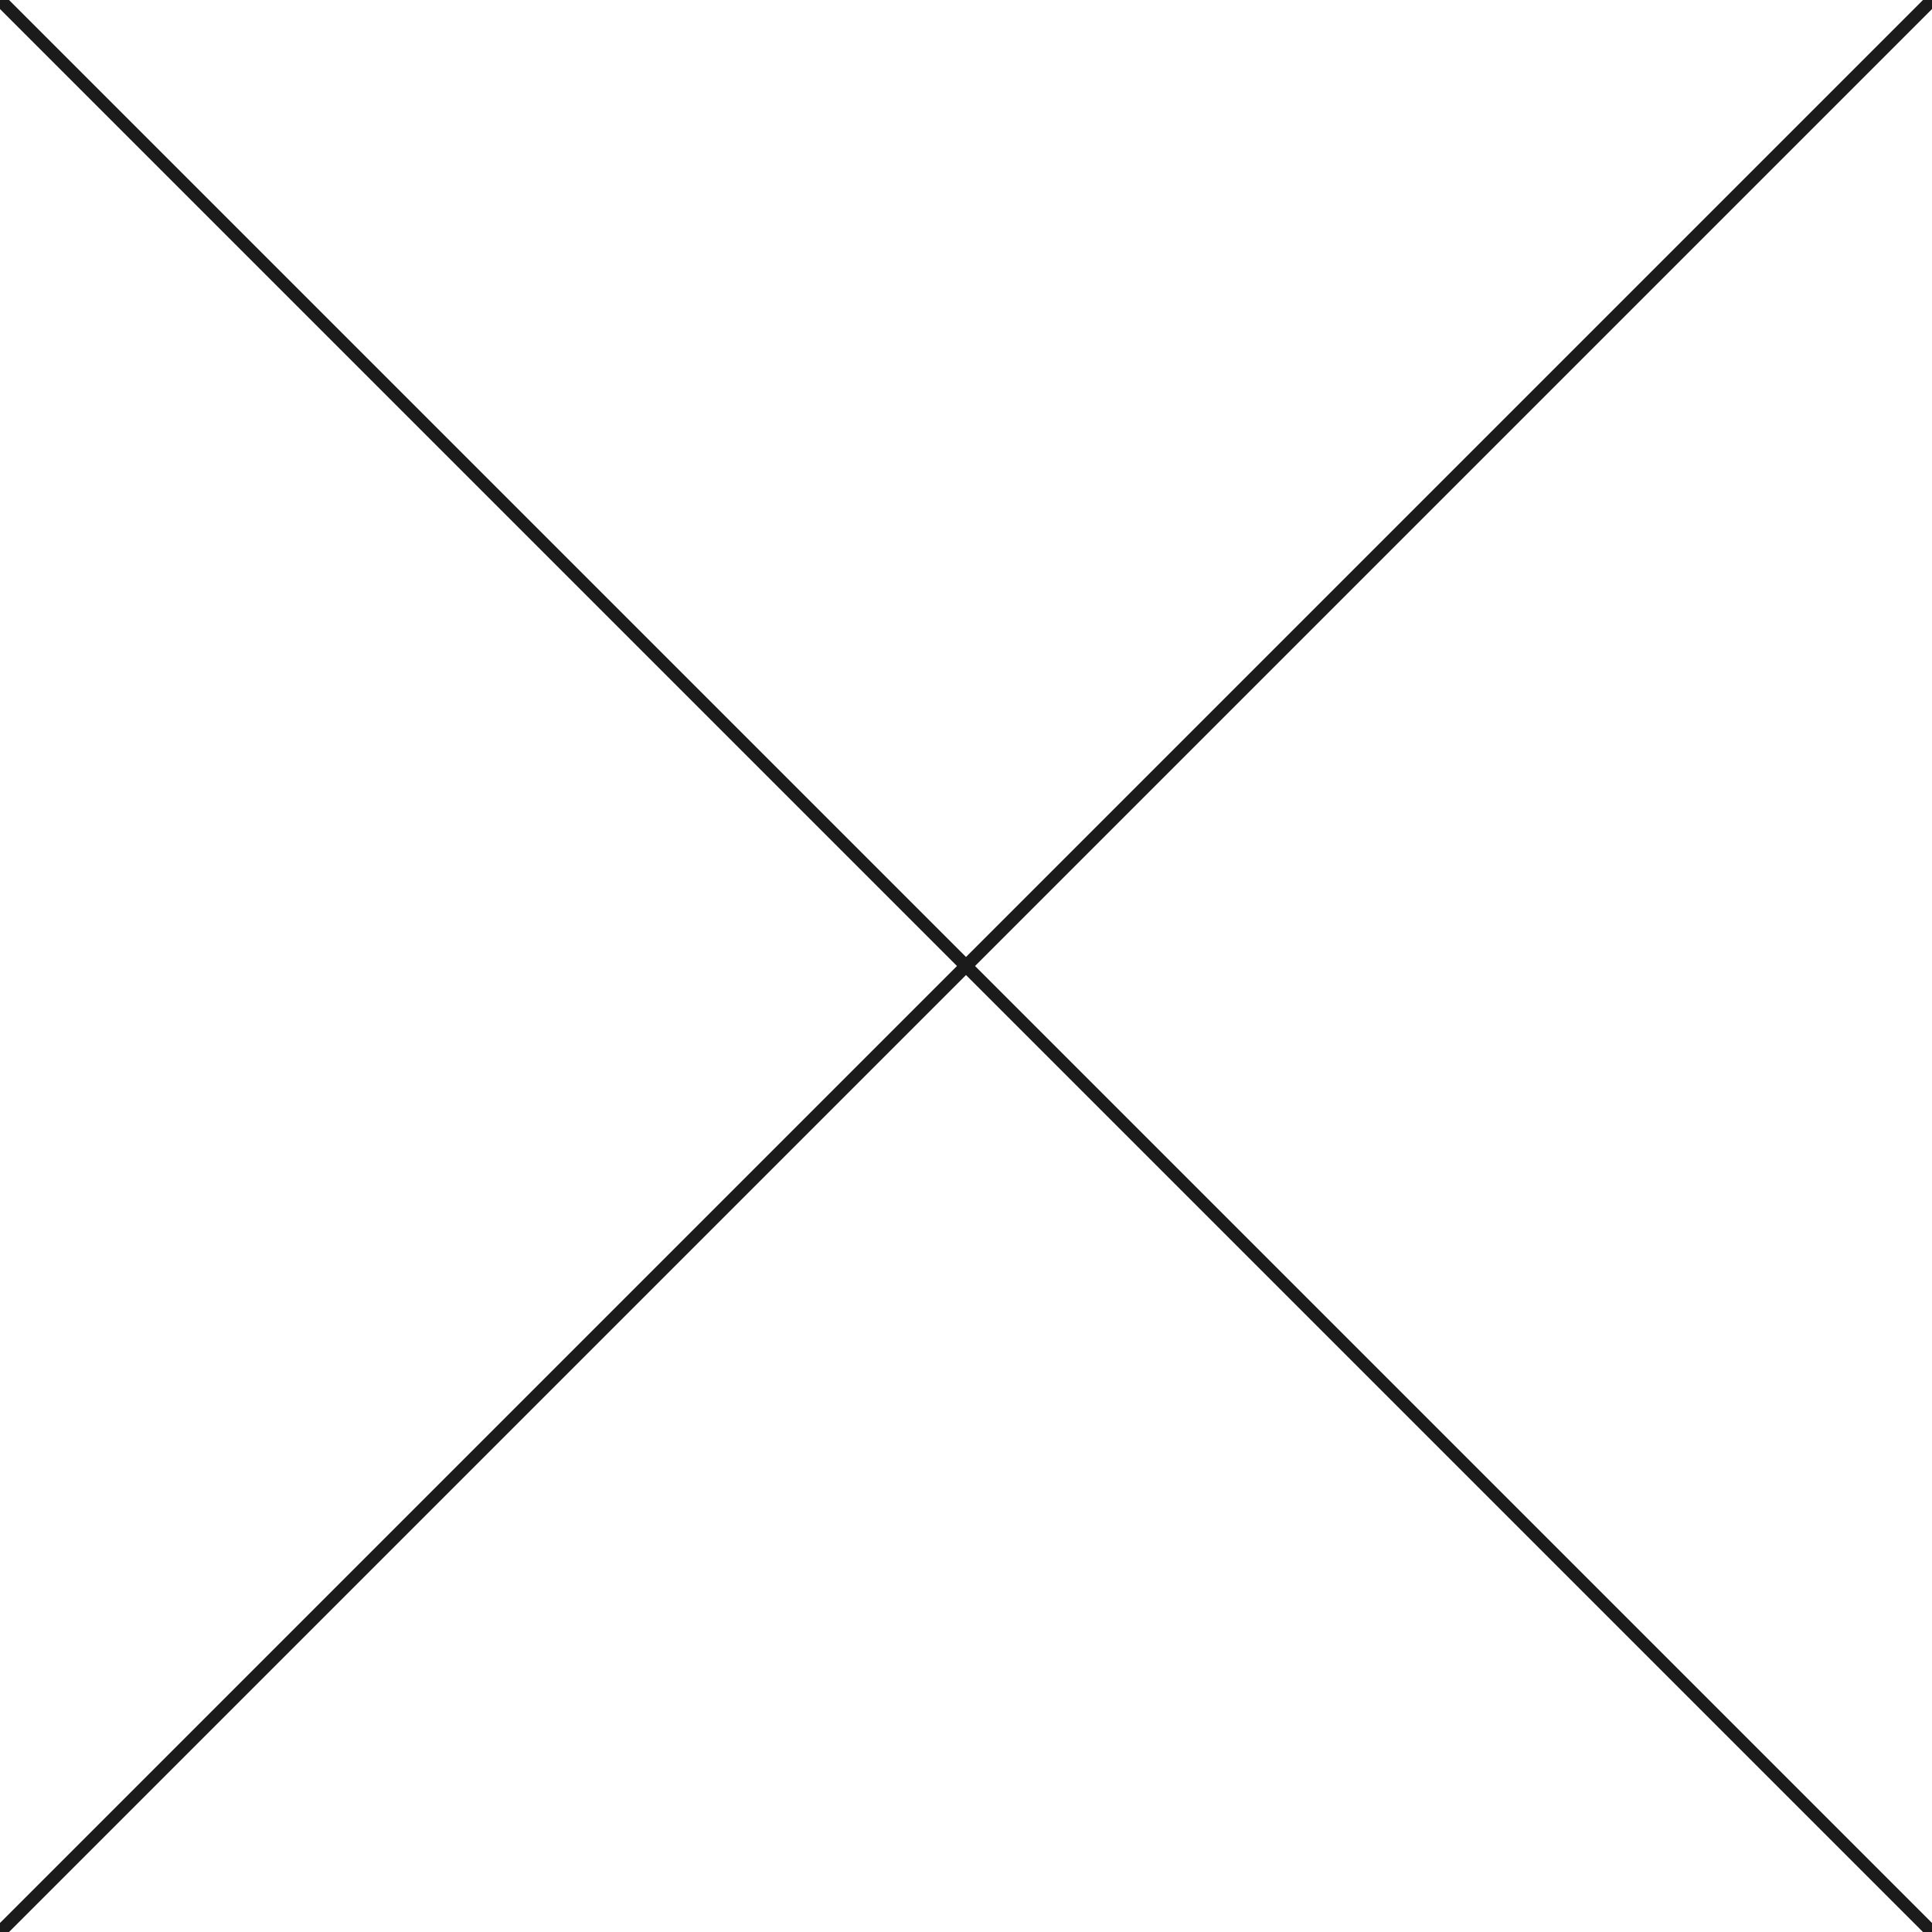
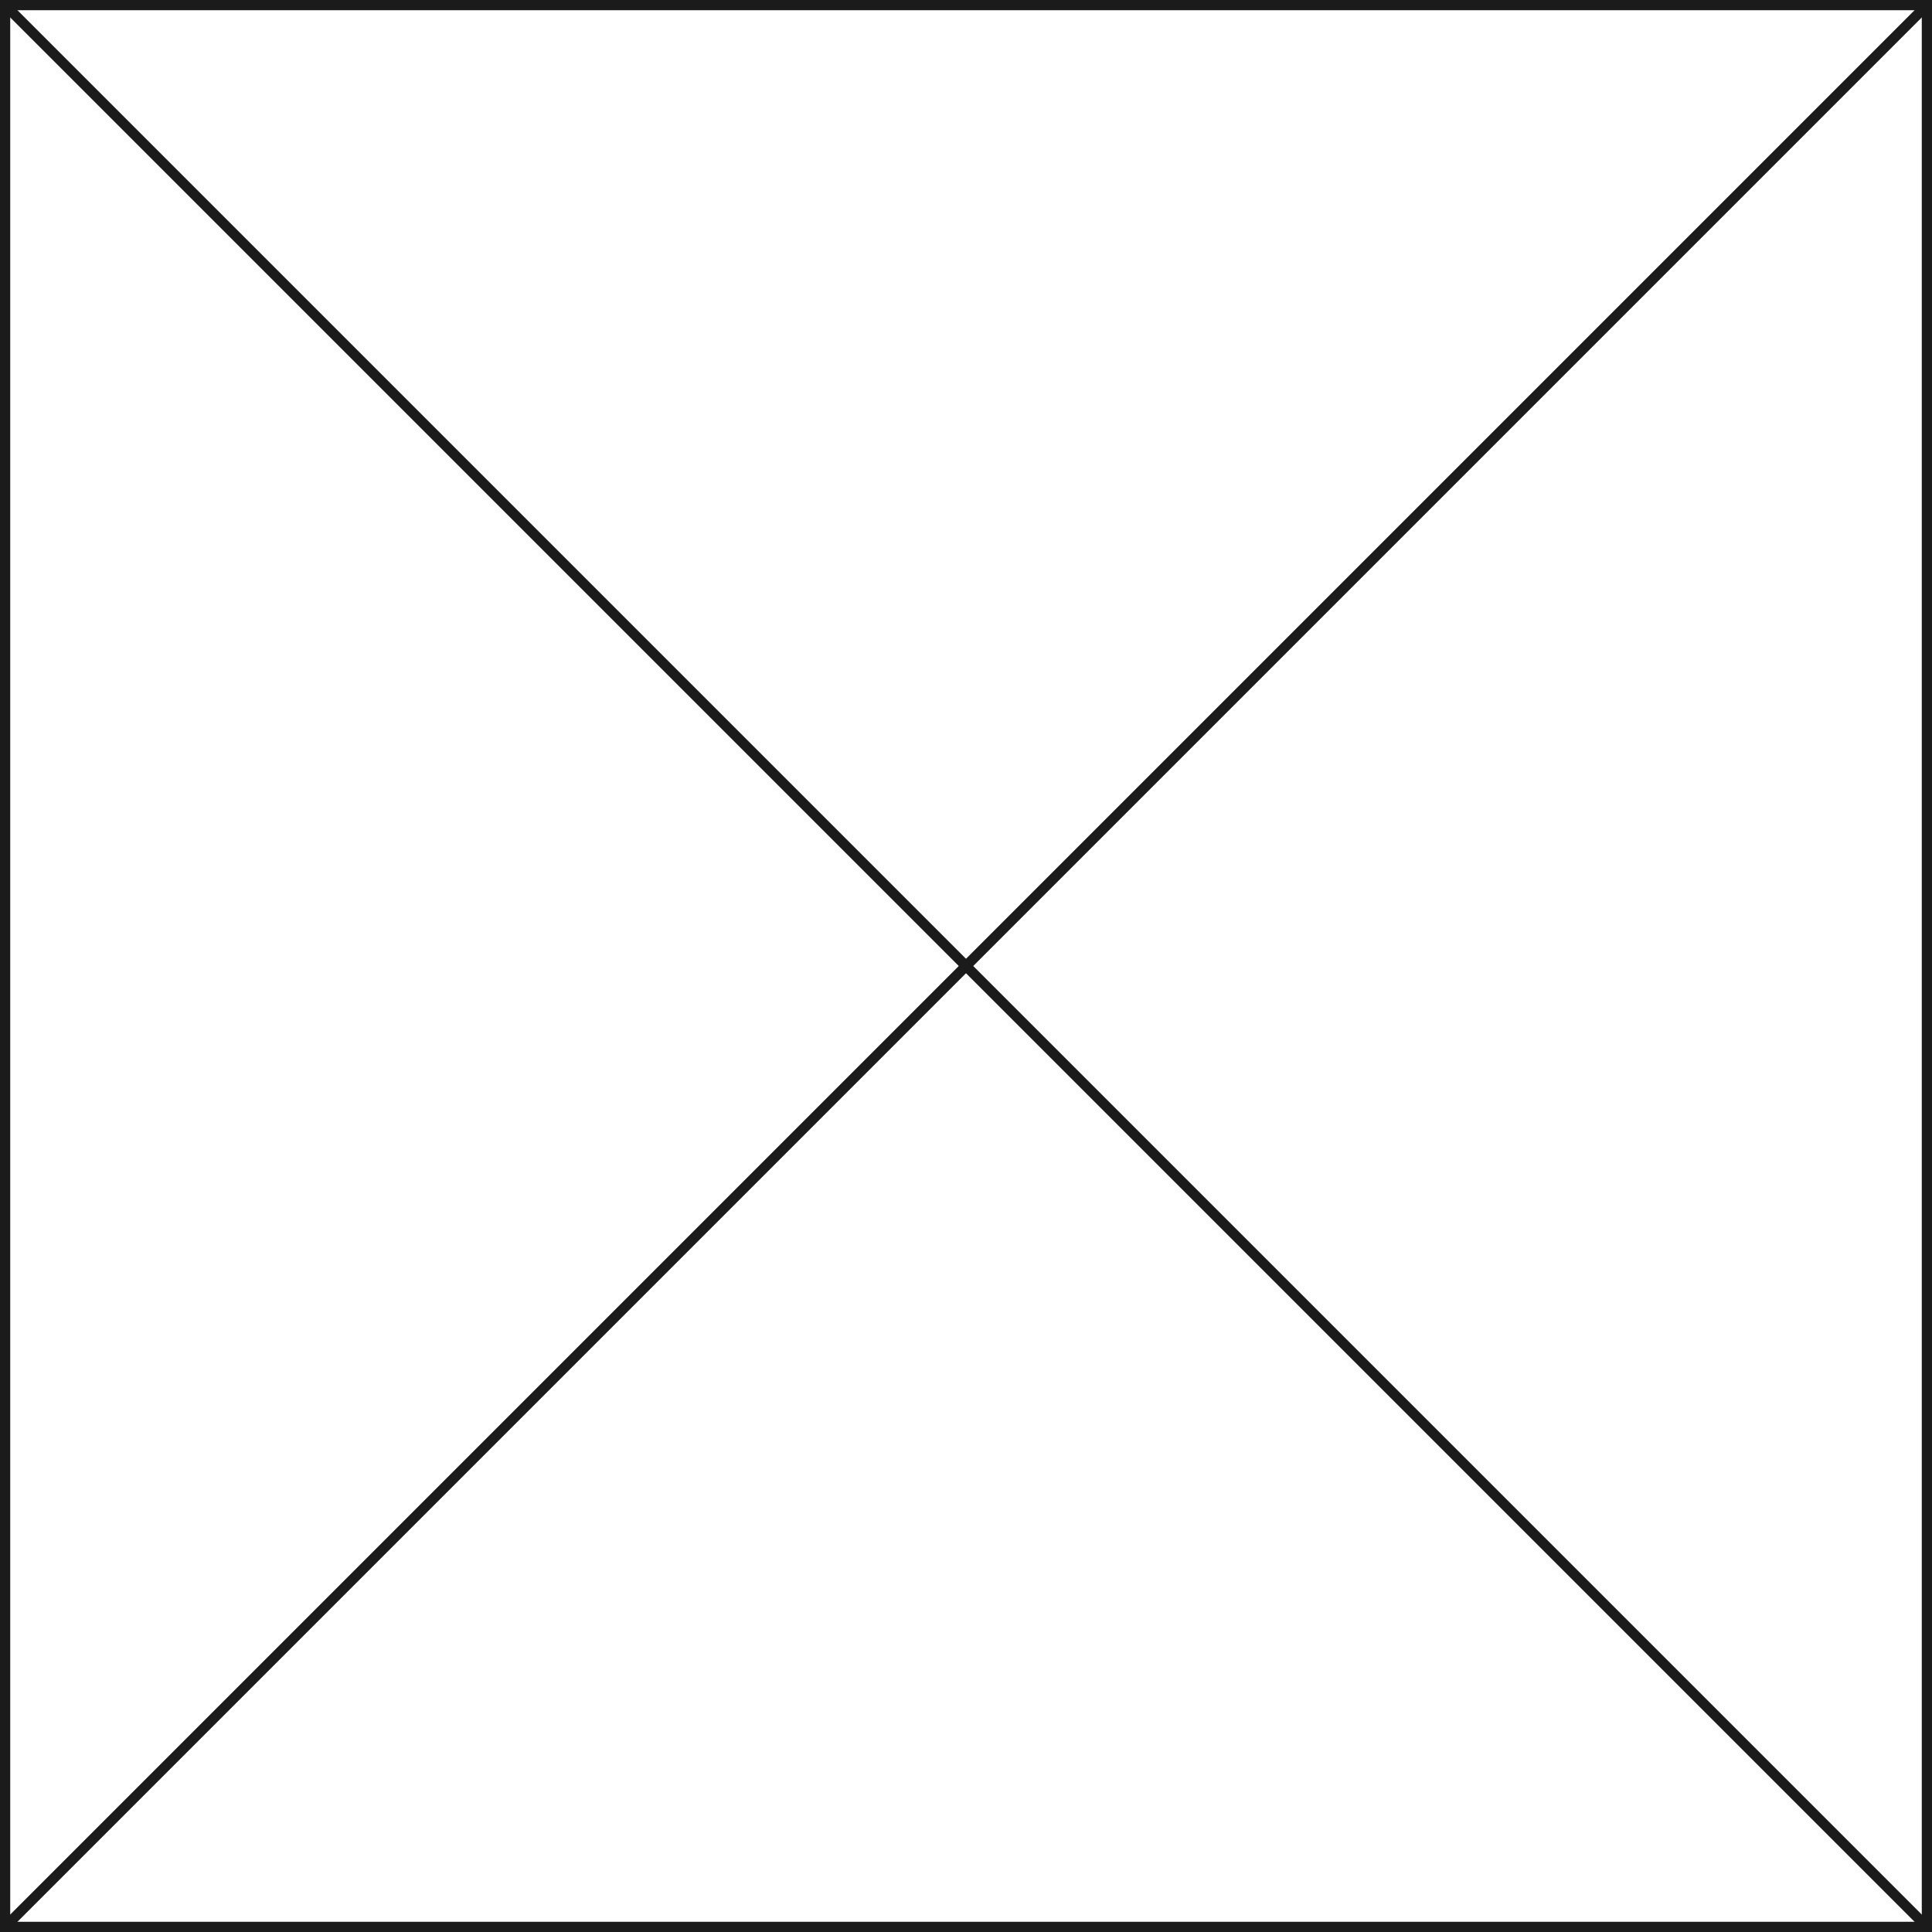
<svg xmlns="http://www.w3.org/2000/svg" version="1.1" id="Layer_1" x="0px" y="0px" viewBox="0 0 113.4 113.4" style="enable-background:new 0 0 113.4 113.4;" xml:space="preserve">
  <style type="text/css">
- 	.st0{fill:none;stroke:#1B1B1B;stroke-width:0.75;stroke-miterlimit:10;}
+ 	.st0{fill:none;stroke:#1B1B1B;stroke-width:0.6;stroke-miterlimit:10;}
+ 	.st1{fill:#1B1B1B;}
</style>
  <line class="st0" x1="0" y1="113.4" x2="113.4" y2="0" />
  <line class="st0" x1="113.4" y1="113.4" x2="0" y2="0" />
+   <g>
+     <path class="st1" d="M112.8,0.6v112.2H0.6V0.6H112.8 M113.4,0H0v113.4h113.4V0L113.4,0z" />
+   </g>
</svg>
